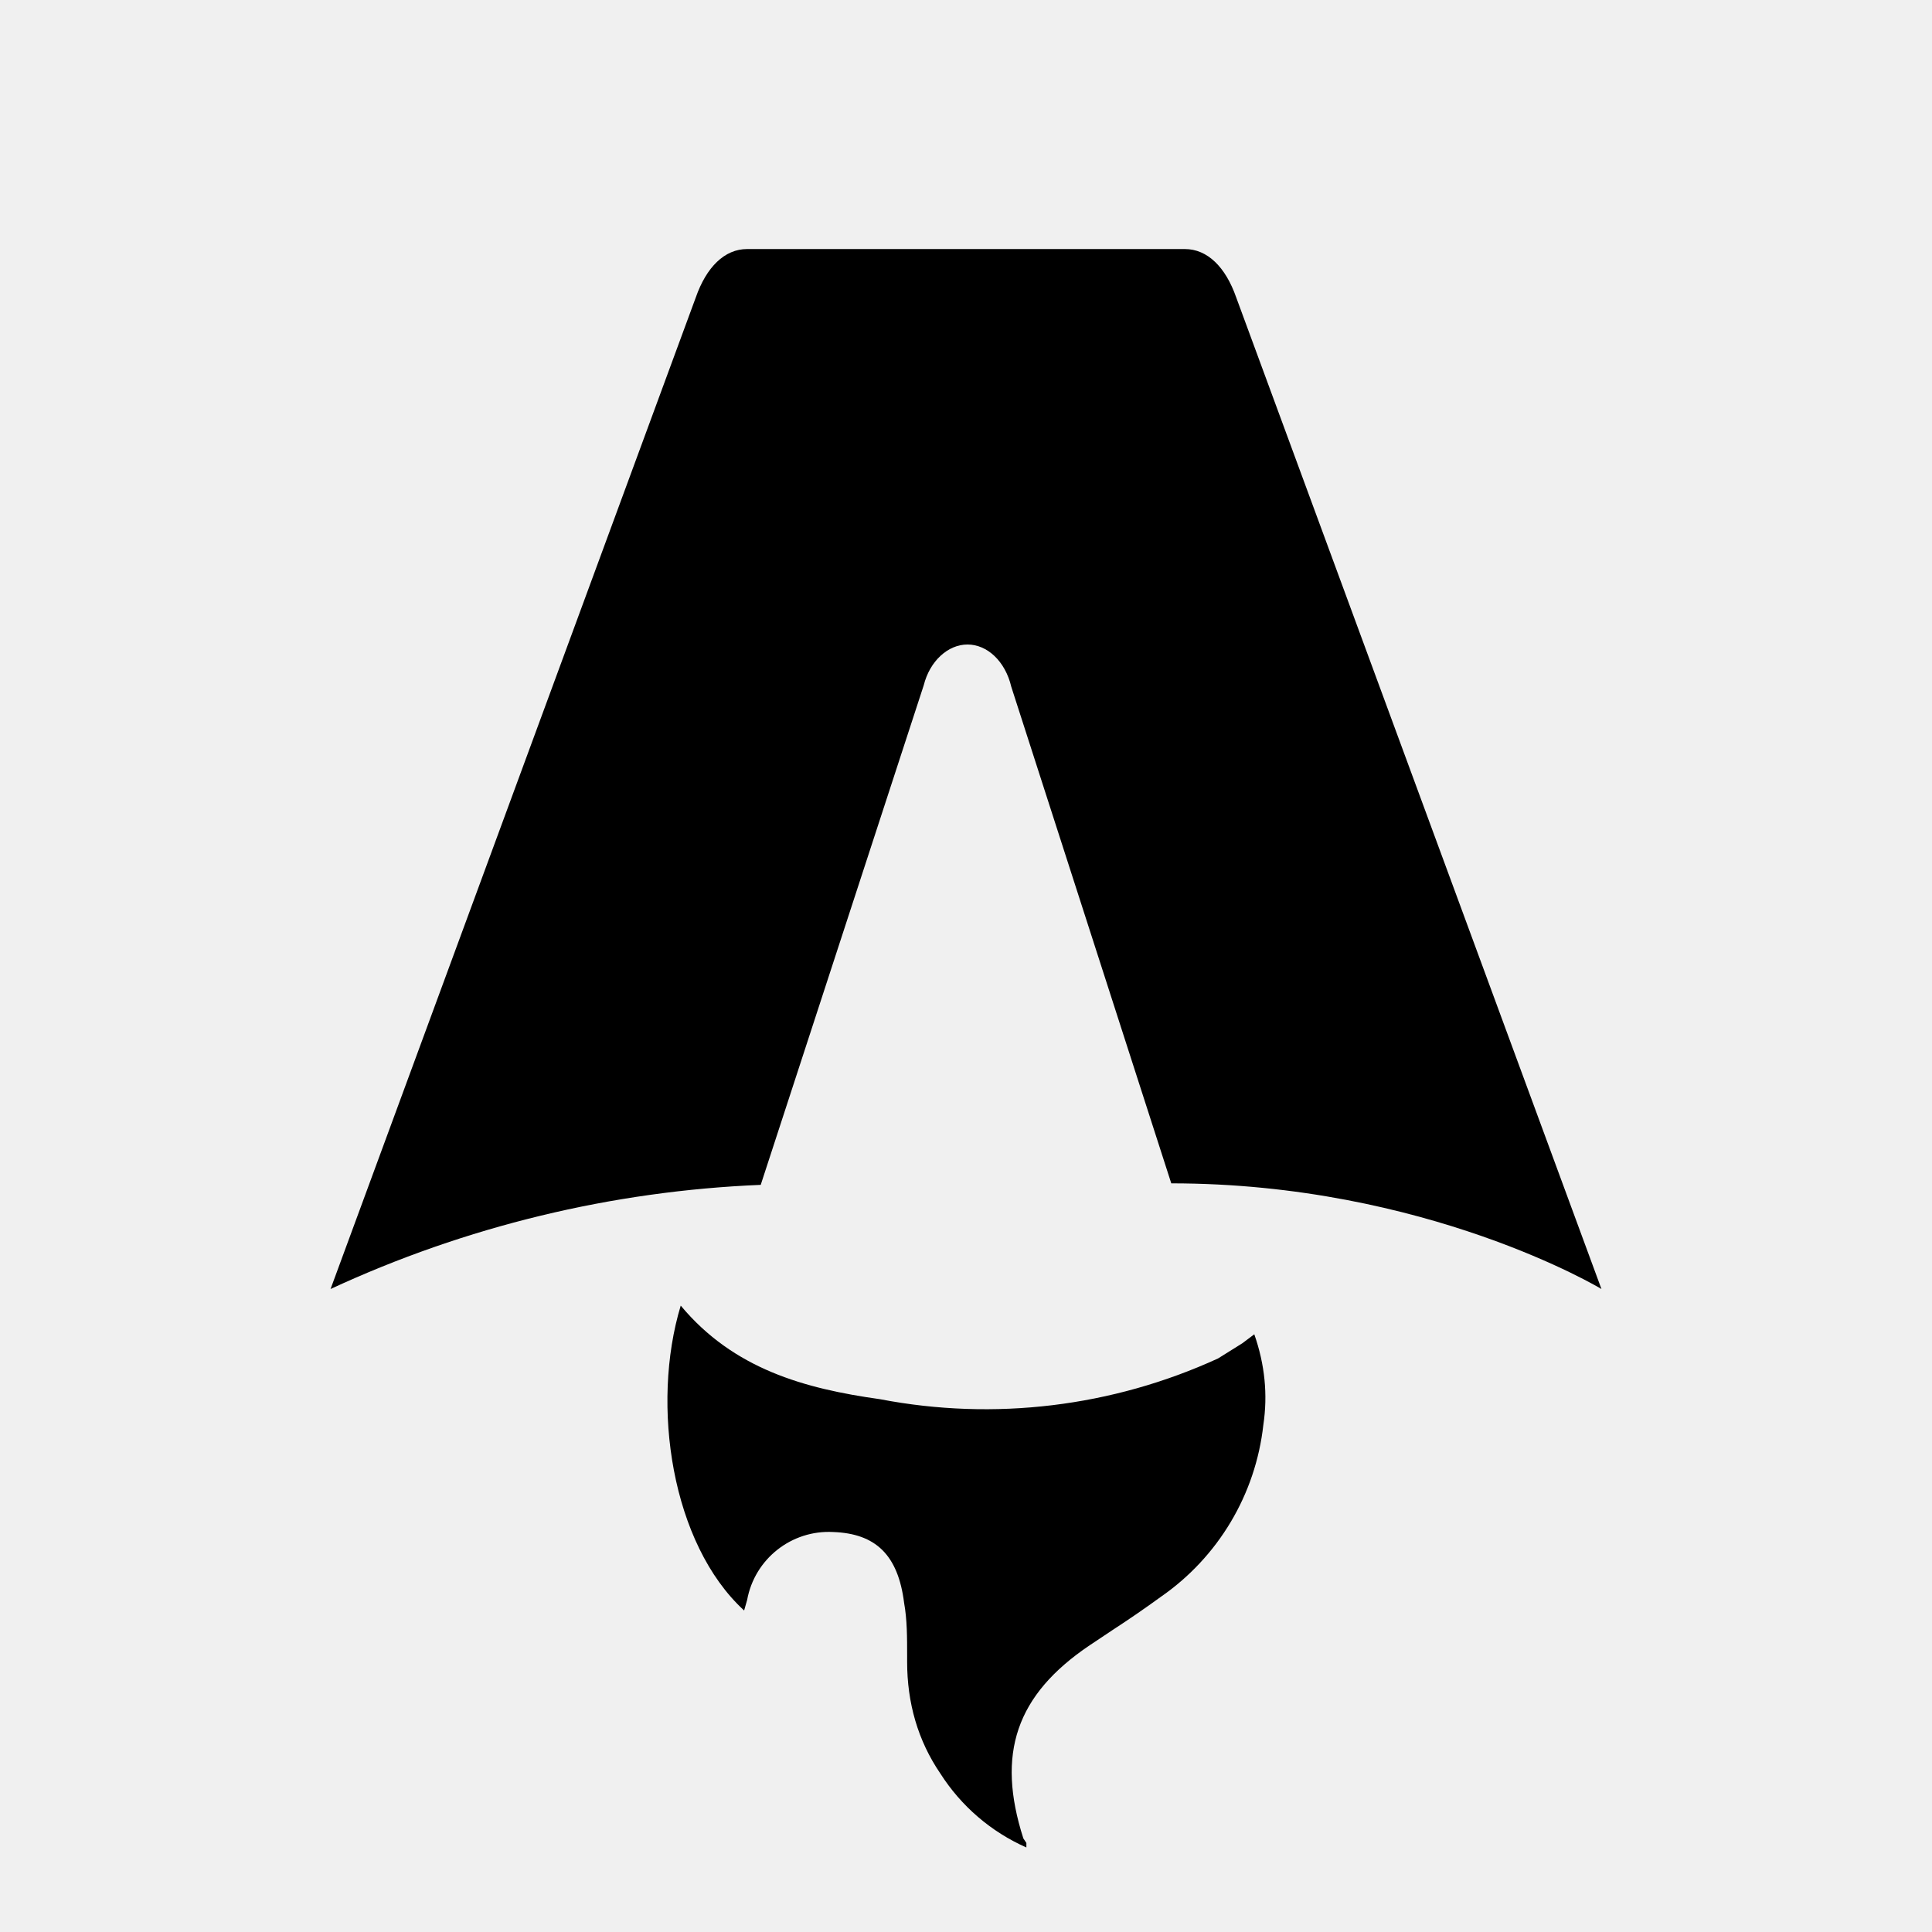
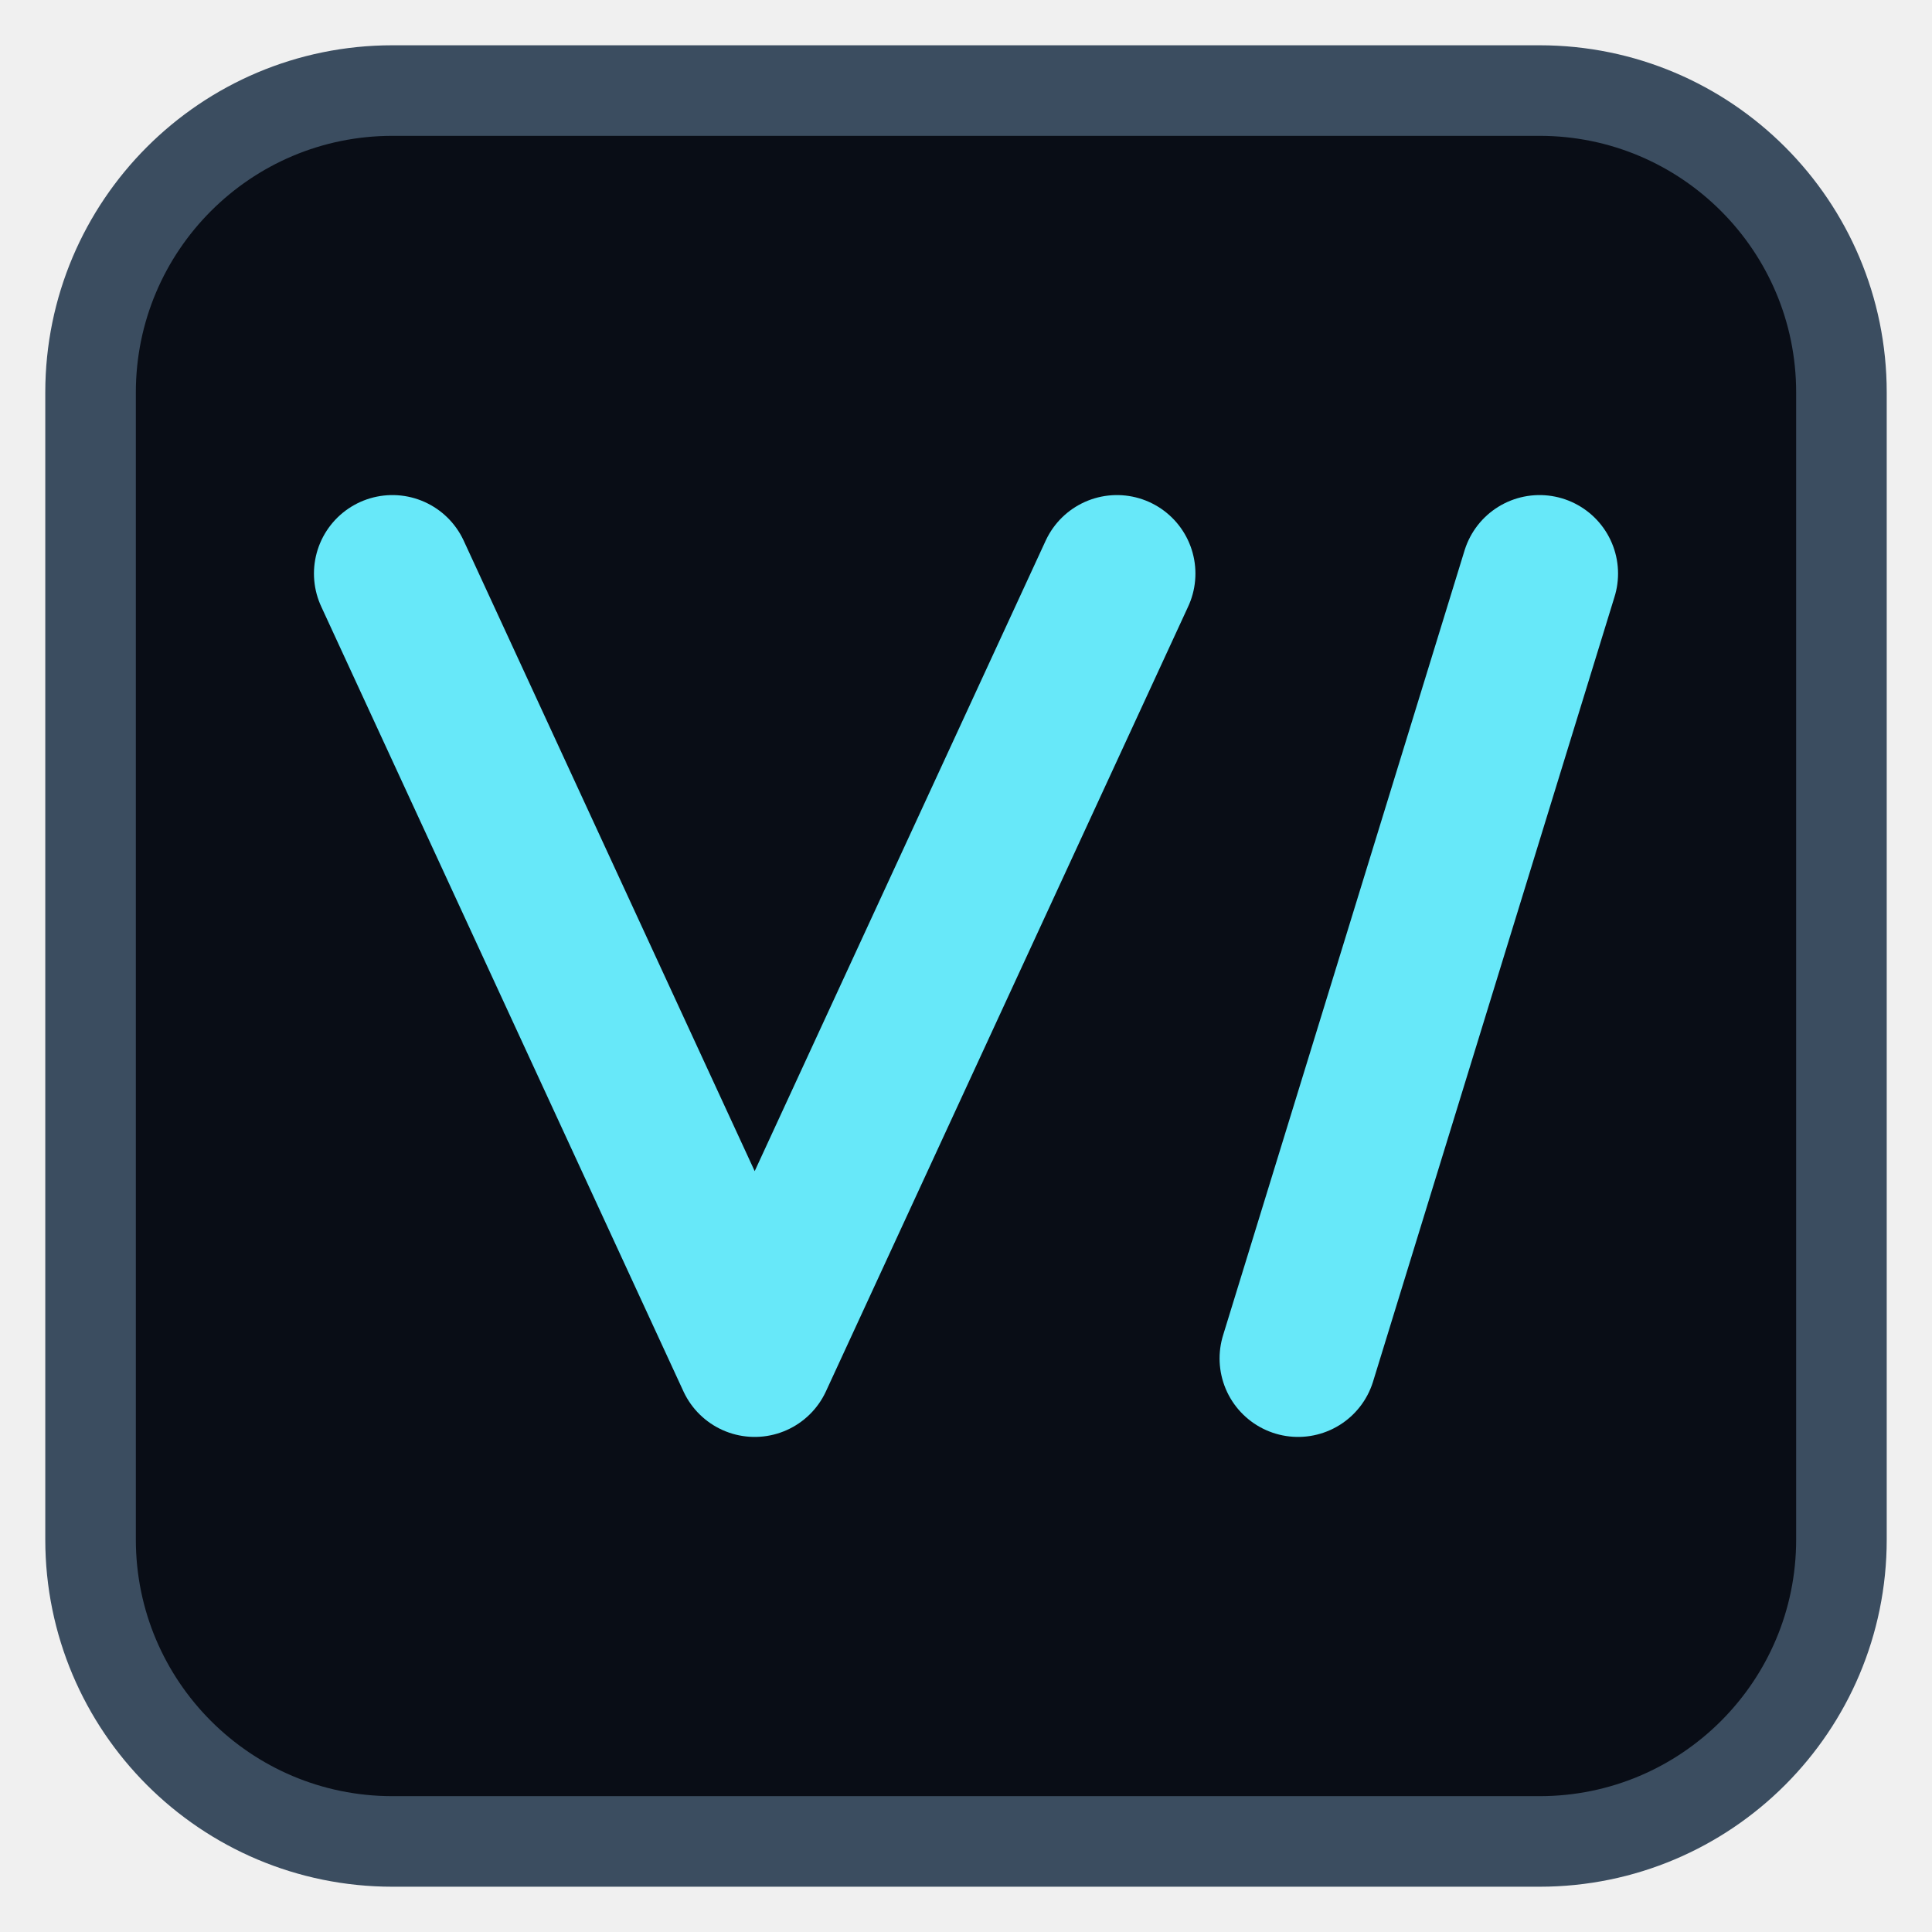
- <svg xmlns="http://www.w3.org/2000/svg" fill="none" viewBox="0 0 128 128">
-   <path d="M50.4 78.5a75.1 75.1 0 0 0-28.5 6.9l24.2-65.7c.7-2 1.9-3.2 3.4-3.2h29c1.5 0 2.7 1.2 3.4 3.2l24.2 65.7s-11.6-7-28.5-7L67 45.5c-.4-1.7-1.6-2.8-2.9-2.8-1.3 0-2.5 1.1-2.9 2.7L50.4 78.5Zm-1.1 28.2Zm-4.2-20.2c-2 6.6-.6 15.8 4.2 20.2a17.5 17.5 0 0 1 .2-.7 5.5 5.5 0 0 1 5.7-4.5c2.8.1 4.3 1.5 4.7 4.7.2 1.1.2 2.3.2 3.5v.4c0 2.7.7 5.2 2.2 7.4a13 13 0 0 0 5.7 4.9v-.3l-.2-.3c-1.8-5.6-.5-9.5 4.4-12.8l1.5-1a73 73 0 0 0 3.2-2.2 16 16 0 0 0 6.8-11.4c.3-2 .1-4-.6-6l-.8.6-1.6 1a37 37 0 0 1-22.4 2.7c-5-.7-9.7-2-13.2-6.2Z" />
-   <style>
-         path { fill: #000; }
-         @media (prefers-color-scheme: dark) {
-             path { fill: #FFF; }
-         }
-     </style>
+ <svg xmlns="http://www.w3.org/2000/svg" viewBox="0 0 32 32" width="32" height="32">
+   <rect x="1.5" y="1.5" width="29" height="29" rx="5" fill="#090d16" stroke="#3b4d60" stroke-width="1.5" />
+   <g fill="none" stroke="#67e8f9" stroke-width="2.6" stroke-linecap="round" stroke-linejoin="round">
+     <path d="M 6.5 9.5 L 12.5 22.5 L 18.5 9.5" />
+     <path d="M 21.5 22.5 L 25.5 9.5" />
+   </g>
</svg>
